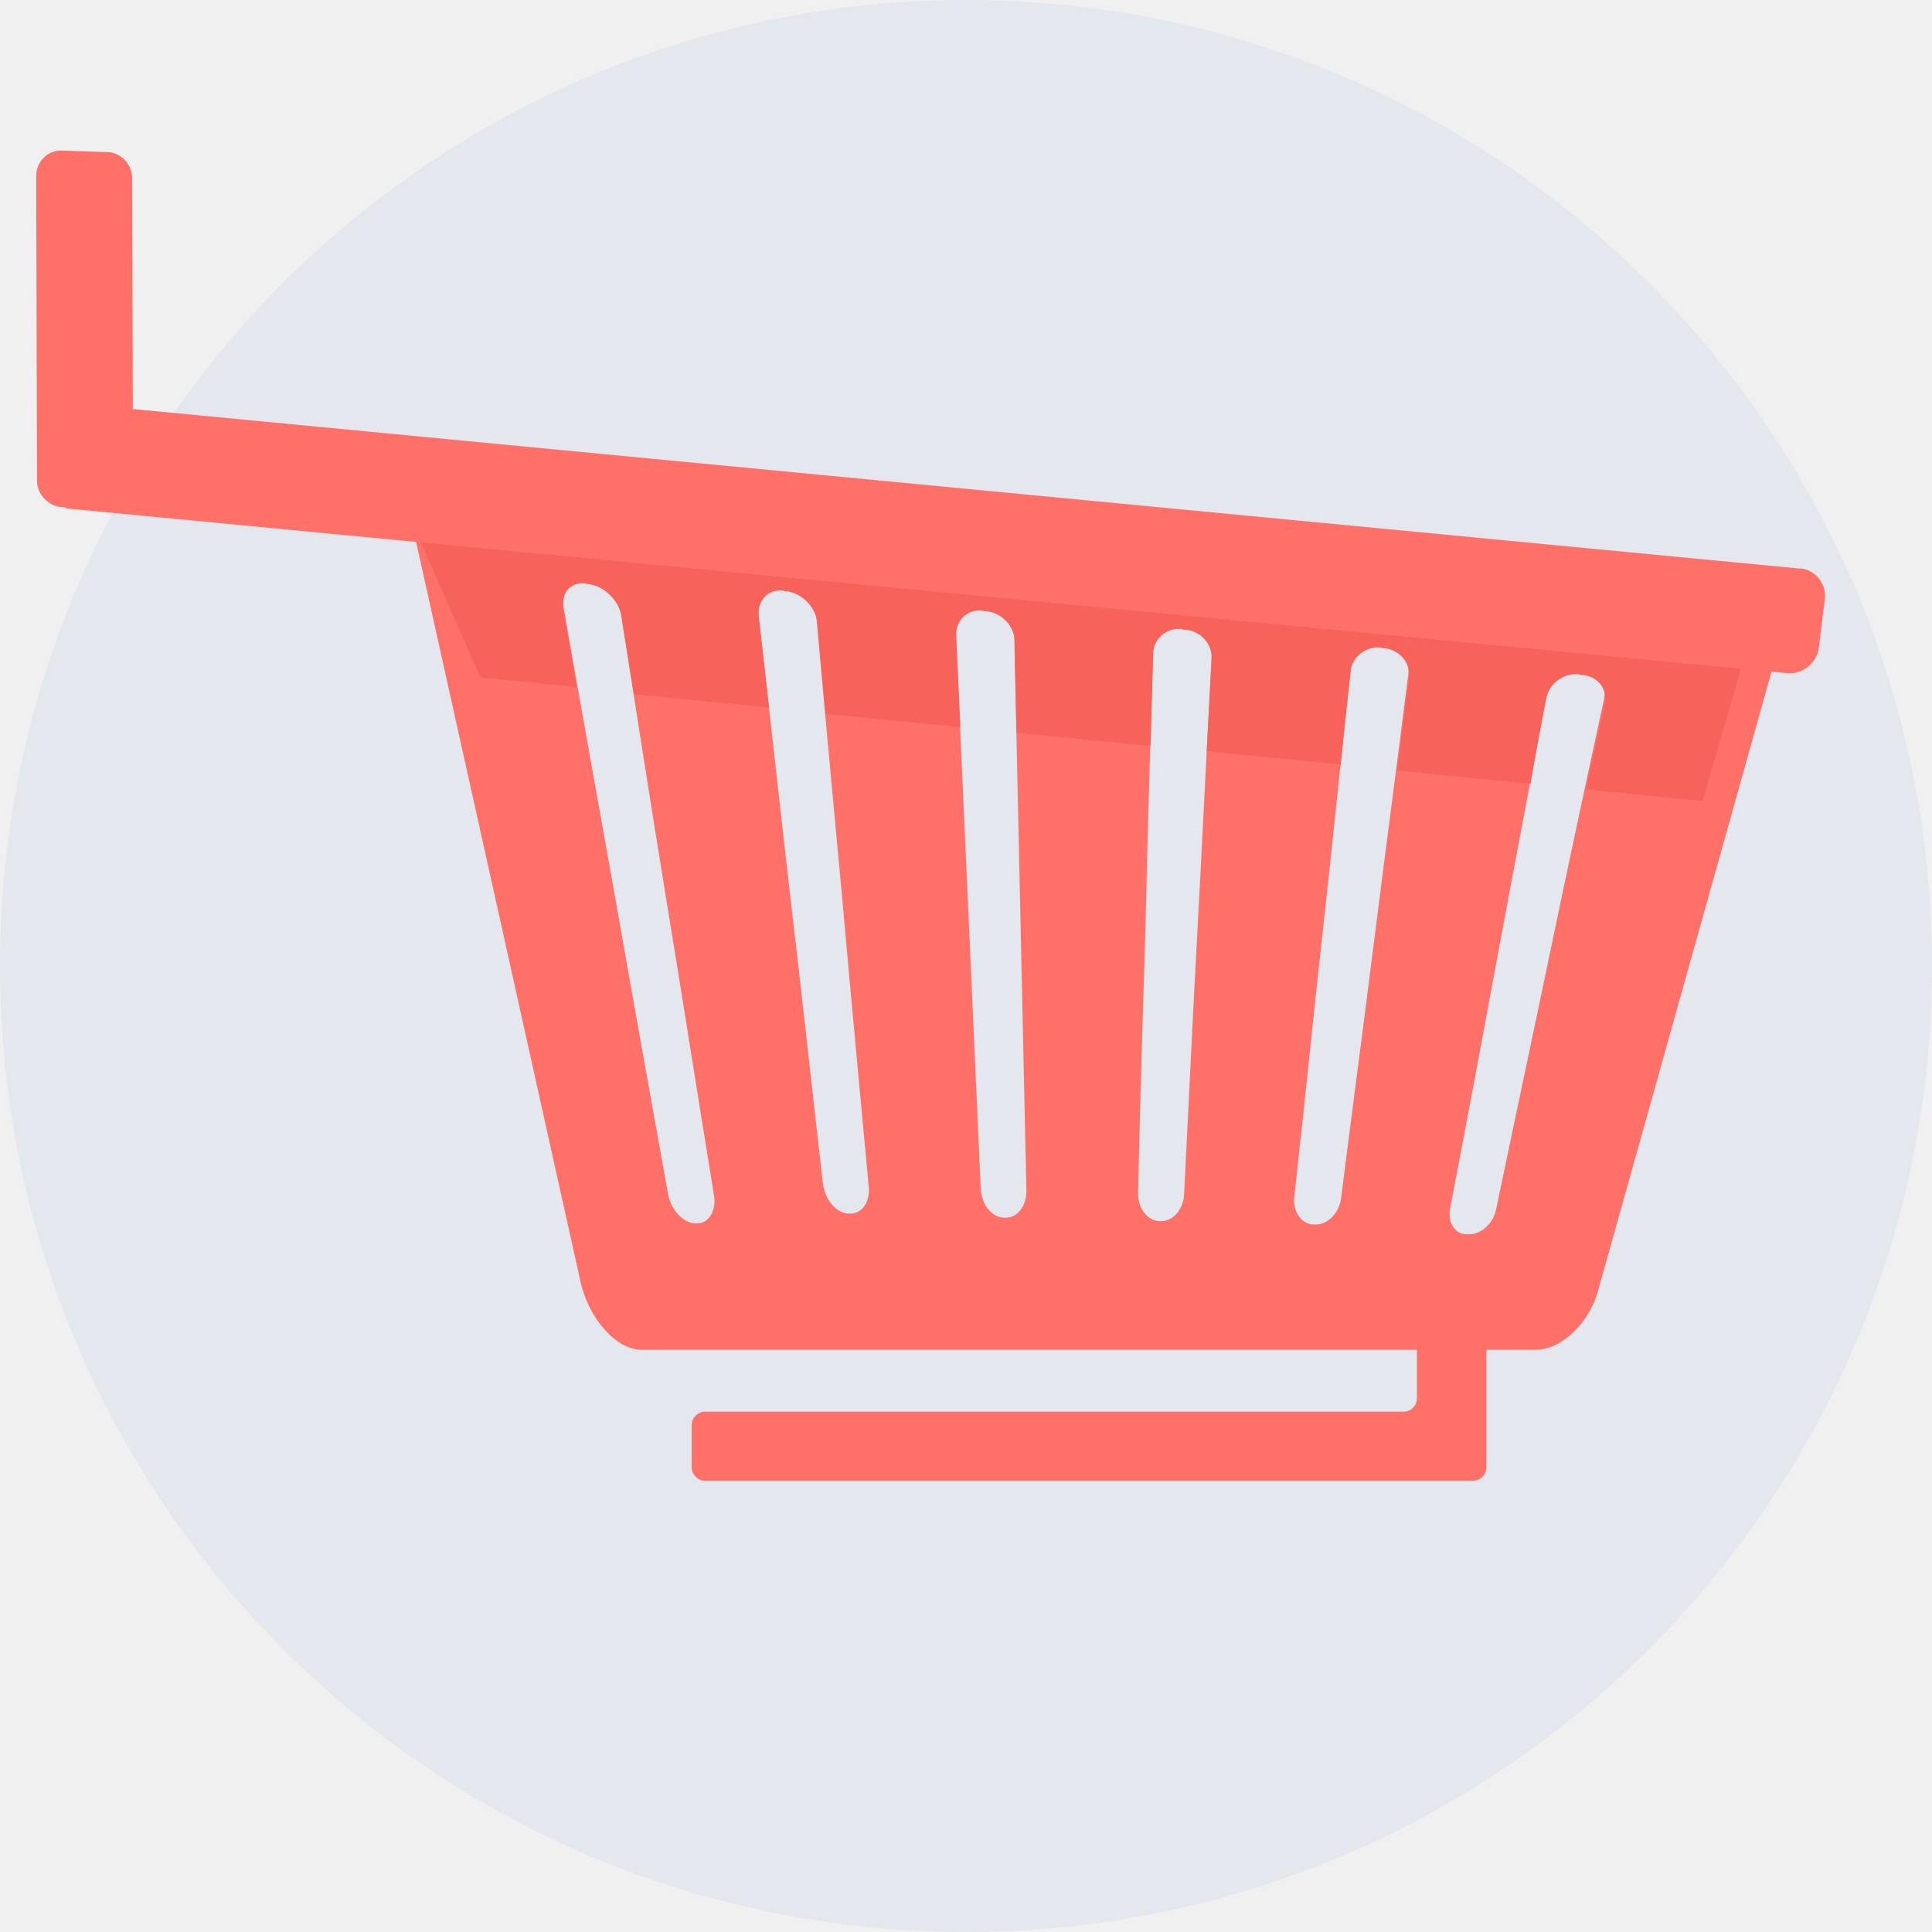
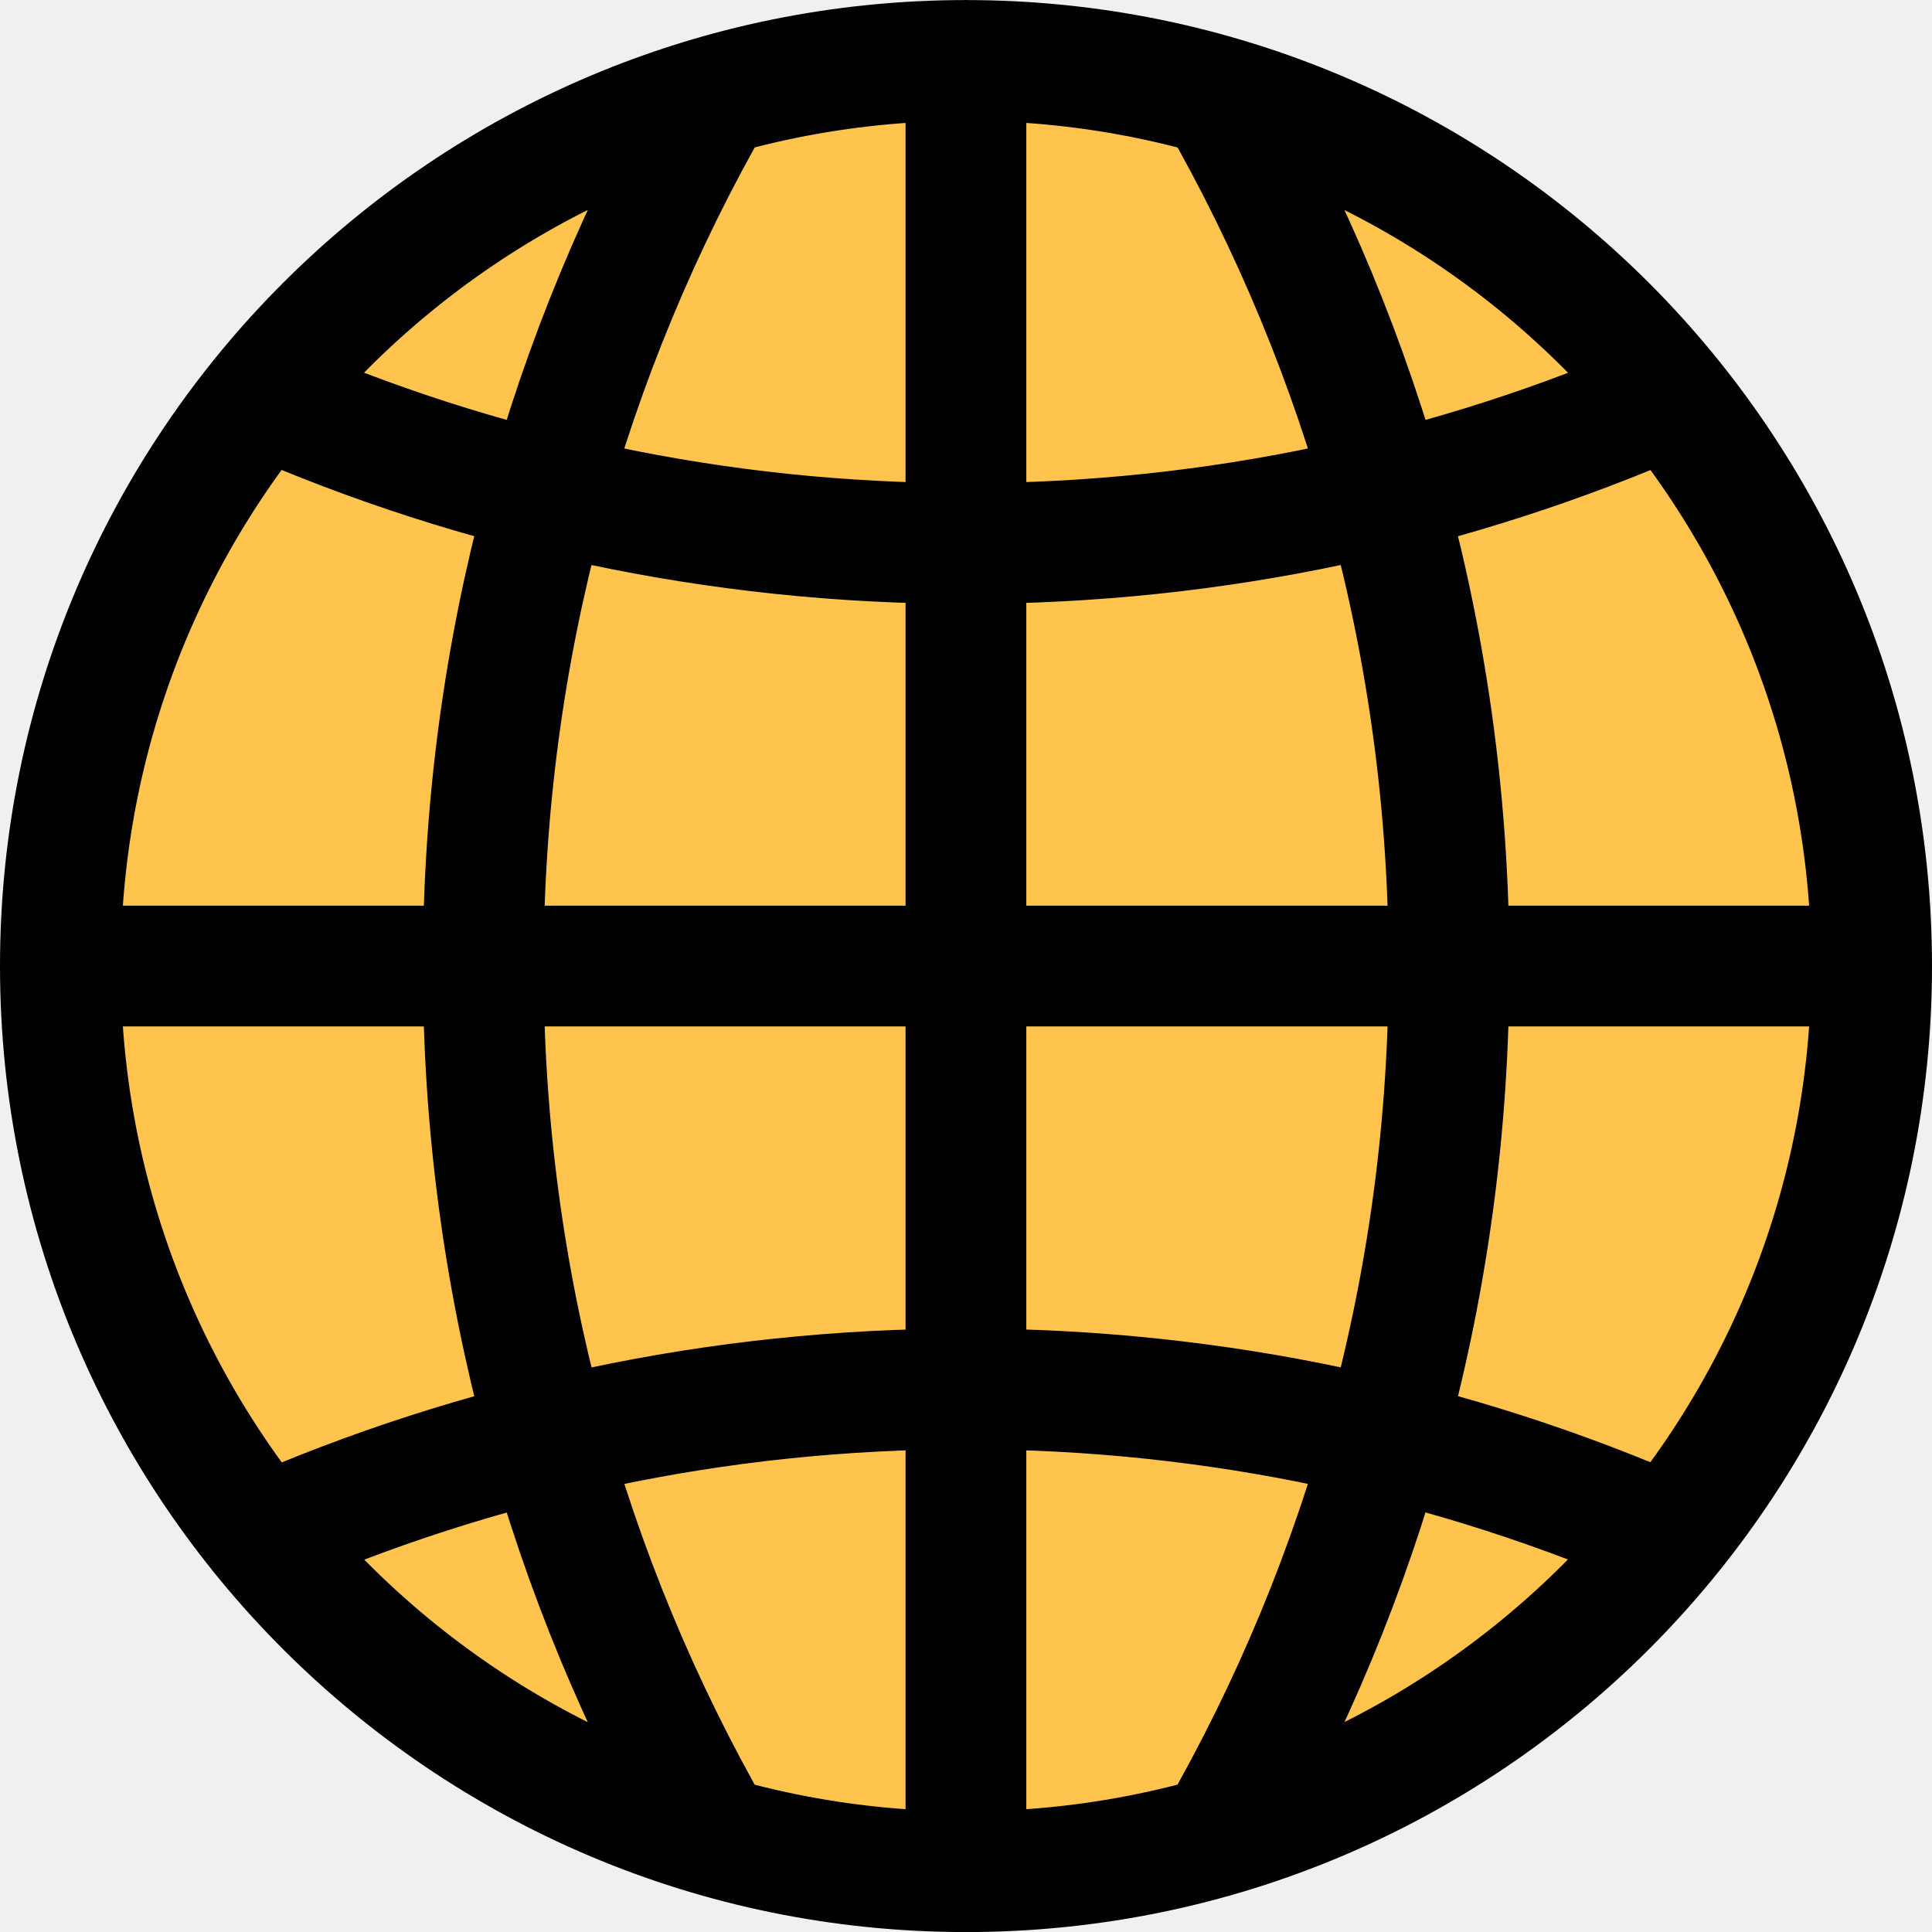
- <svg xmlns="http://www.w3.org/2000/svg" height="800px" width="800px" version="1.1" id="Layer_1" viewBox="0 0 512 512" xml:space="preserve" fill="#000000">
-   <g id="SVGRepo_bgCarrier" stroke-width="0" />
-   <g id="SVGRepo_tracerCarrier" stroke-linecap="round" stroke-linejoin="round" />
-   <g id="SVGRepo_iconCarrier">
-     <circle style="fill:#E4E7ED;" cx="256" cy="256" r="256" />
-     <path style="fill:#FF7069;" d="M458.1,154.7c-56.1-5.8-112.2-11.7-168.2-17.5c-56.1-5.8-112.1-11.7-168.2-17.5 c-9.5-0.9-15.5,6.4-13.1,16.4c7.5,33.9,15.1,67.8,22.6,101.7s15.1,67.8,22.6,101.7c2.2,10,9.5,18.2,16.2,18.2c39.5,0,78.9,0,118.4,0 h87.1v12.9c0,1.8-1.5,3.5-3.5,3.5H186.8c-1.8,0-3.5,1.6-3.5,3.5v11.3c0,1.8,1.6,3.5,3.5,3.5h188.8h14.8c1.8,0,3.5-1.5,3.5-3.5v-14.8 v-16.4H407c6.7,0,14-6.9,16.4-15.3c8-28.4,15.9-56.8,23.9-85.3c8-28.4,15.9-56.8,23.9-85.3C473.4,163.5,467.5,155.6,458.1,154.7z M184.8,324.2c-0.2,0-0.5,0-0.7,0c-3.1-0.2-6.4-3.6-7.1-8c-4.6-25.7-9.3-51.6-13.8-77.4c-4.6-25.9-9.3-51.7-13.8-77.6 c-0.7-4.2,1.8-7.5,5.8-7.1c0.4,0.2,0.7,0.2,1.1,0.2H156c4,0.5,7.8,4.2,8.6,8.6c4,25.5,8,51.2,12.2,76.9c4.2,25.5,8.2,51.2,12.4,76.9 C189.9,320.7,187.9,324.2,184.8,324.2z M225.4,321.6c-0.2,0-0.5,0-0.7,0c-3.1-0.2-6-3.6-6.6-7.8c-2.9-25.1-5.6-50.5-8.6-75.6 c-2.9-25.1-5.6-50.5-8.6-75.6c-0.5-4.2,2.4-7.3,6.4-6.9c0.4,0.2,0.7,0.2,1.1,0.2v-0.2c4,0.5,7.7,4.2,8,8.4c2.2,25,4.6,50.1,6.9,75.1 c2.2,25,4.6,50.1,6.9,75.1C230.7,318.4,228.5,321.6,225.4,321.6z M266.6,322.7c-0.2,0-0.5,0-0.7,0c-3.1-0.2-5.8-3.5-6-7.7 c-1.1-24.6-2.2-49.2-3.3-73.8c-1.1-24.6-2.2-49.2-3.3-73.8c-0.2-4,2.9-7.1,6.9-6.7c0.4,0.2,0.7,0.2,1.1,0.2c4,0.4,7.5,4,7.5,8 c0.5,24.4,1.1,48.8,1.6,73.2s1.1,48.8,1.6,73.2C272.2,319.4,269.7,322.7,266.6,322.7z M317.4,245.3c-1.3,23.7-2.4,47.6-3.6,71.2 c-0.2,4-2.9,7.1-6,7.1c-0.2,0-0.4,0-0.7,0c-3.1-0.2-5.6-3.5-5.5-7.5c0.5-23.9,1.3-47.9,2-71.8c0.5-24.1,1.3-47.9,2-72 c0-4,3.5-6.9,7.5-6.6c0.4,0.2,0.7,0.2,1.1,0.2c4,0.4,7.1,3.8,6.9,7.8C319.8,197.7,318.7,221.6,317.4,245.3z M373.2,178.8 c-2.9,23.1-6,46.3-8.9,69.4s-6,46.3-8.9,69.4c-0.5,3.8-3.5,6.9-6.6,6.9c-0.4,0-0.5,0-0.9,0c-3.1-0.2-5.3-3.5-4.9-7.3 c2.6-23.3,4.9-46.6,7.5-70c2.6-23.3,4.9-46.6,7.5-70c0.4-3.8,4-6.7,8-6.4c0.4,0.2,0.7,0.2,1.1,0.2l-0.2-0.2 C370.8,171.5,373.7,175,373.2,178.8z M425.1,185.2c-4.9,22.6-9.7,45-14.4,67.6s-9.5,45-14.2,67.6c-0.7,3.8-4,6.7-7.1,6.7 c-0.2,0-0.4,0-0.7,0c-3.1,0-5.1-3.1-4.4-6.9c4.4-22.8,8.6-45.4,12.8-68.1s8.6-45.4,12.8-68.1c0.7-3.8,4.6-6.6,8.6-6.2 c0.4,0.2,0.7,0.2,1.1,0.2l-0.2-0.2C423.3,178.1,425.8,181.3,425.1,185.2z" />
-     <path style="fill:#F7635B;" d="M463.4,170.2l-12.2,42.1l-30.8-3.1c1.6-7.7,3.3-15.1,4.9-22.8c0.7-3.8-1.8-7.1-5.8-7.5 c-0.4,0-0.7,0-1.1-0.2c-4-0.4-7.8,2.4-8.6,6.2c-1.5,7.7-2.9,15.1-4.2,22.8l-35.3-3.5l3.1-24.6c0.5-3.8-2.4-7.3-6.4-7.8 c-0.4,0-0.7,0-1.1-0.2c-4-0.4-7.7,2.6-8,6.4c-0.9,8.2-1.8,16.4-2.6,24.6l-35.5-3.5c0.4-8.2,0.9-16.2,1.3-24.4c0.2-4-2.9-7.5-6.9-7.8 c-0.4,0-0.7,0-1.1-0.2c-4-0.4-7.5,2.6-7.5,6.6c-0.2,8.2-0.5,16.2-0.7,24.4l-35.5-3.5c-0.2-8-0.4-16.2-0.5-24.2c0-4-3.5-7.7-7.5-8 c-0.4,0-0.7,0-1.1-0.2c-4-0.4-7.1,2.7-6.9,6.7c0.4,8,0.7,16.2,1.1,24.2l-35.7-3.5c-0.7-8-1.5-16-2.2-24.1c-0.4-4.2-4-7.8-8-8.4 c-0.4,0-0.7,0-1.1-0.2c-4-0.4-6.9,2.7-6.4,6.9c0.9,8,1.8,16,2.7,24.1L168,184c-1.1-6.9-2.2-13.7-3.3-20.6c-0.7-4.4-4.6-8-8.6-8.6 c-0.4,0-0.7,0-1.1-0.2c-4-0.4-6.6,2.9-5.8,7.1c1.3,6.7,2.4,13.7,3.6,20.4l-25.5-2.6l-18.9-42.8l354.9,32.8v0.7H463.4z" />
-     <path style="fill:#FF7069;" d="M477.2,150.7l-442-42.3L35,47.2c0-3.8-3.1-6.9-6.7-6.9l-11.8-0.4c-3.8-0.2-6.9,2.9-6.9,6.7l0.2,80.7 c0,3.8,3.1,6.9,6.7,7.1H17c0.7,0.4,1.5,0.5,2.2,0.5l454.4,43.5c4,0.4,7.8-2.6,8.4-6.7l1.6-12.9c0.5-4-2.4-7.8-6.6-8.2h0.2V150.7z" />
+ <svg xmlns="http://www.w3.org/2000/svg" width="800px" height="800px" viewBox="0 0 32 32" fill="none">
+   <g clip-path="url(#clip0_901_2955)">
+     <path d="M16 31C24.284 31 31 24.284 31 16C31 7.716 24.284 1 16 1C7.716 1 1 7.716 1 16C1 24.284 7.716 31 16 31Z" fill="#FFC44D" />
+     <path d="M31 16.001C31 24.285 24.284 31.001 16 31.001C7.716 31.001 1 24.285 1 16.001M31 16.001C31 7.717 24.284 1.001 16 1.001C7.716 1.001 1 7.717 1 16.001M31 16.001H1M11.834 1.588C9.397 5.833 8.004 10.755 8.004 16.001C8.004 21.247 9.396 26.169 11.834 30.414M20.17 30.412C22.608 26.168 24 21.247 24 16.001C24 10.757 22.607 5.838 20.172 1.59M27.654 25.439C24.088 23.875 20.147 23.005 16.004 23.005C11.857 23.005 7.914 23.877 4.345 25.444M4.349 6.564C7.915 8.132 11.858 9.002 16.004 9.002C20.149 9.002 24.09 8.13 27.659 6.564M15.999 1V31" stroke="#000000" stroke-width="2" stroke-linecap="round" stroke-linejoin="round" />
  </g>
+   <defs>
+     <clipPath id="clip0_901_2955">
+       <rect width="32" height="32" fill="white" />
+     </clipPath>
+   </defs>
</svg>
